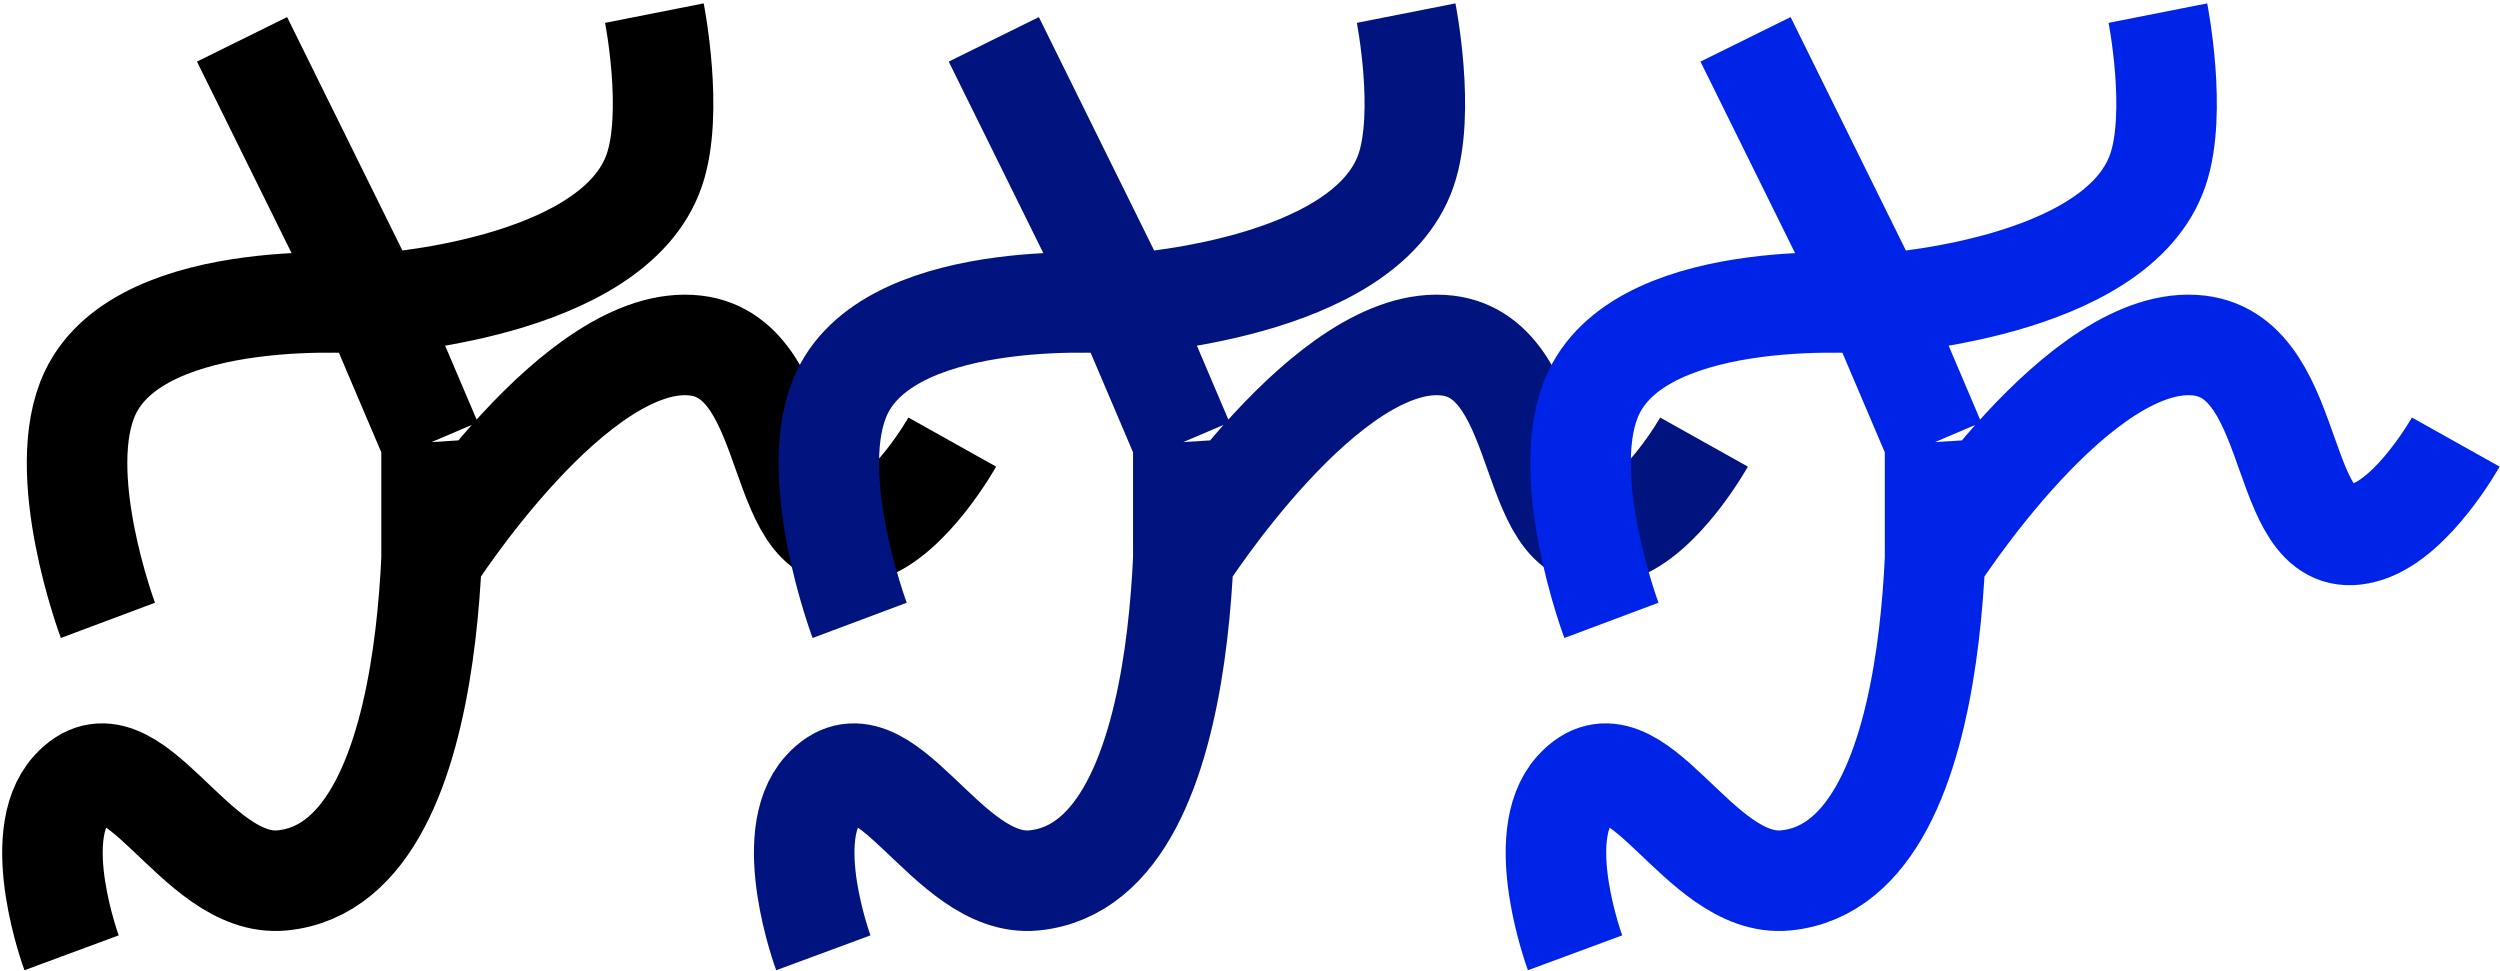
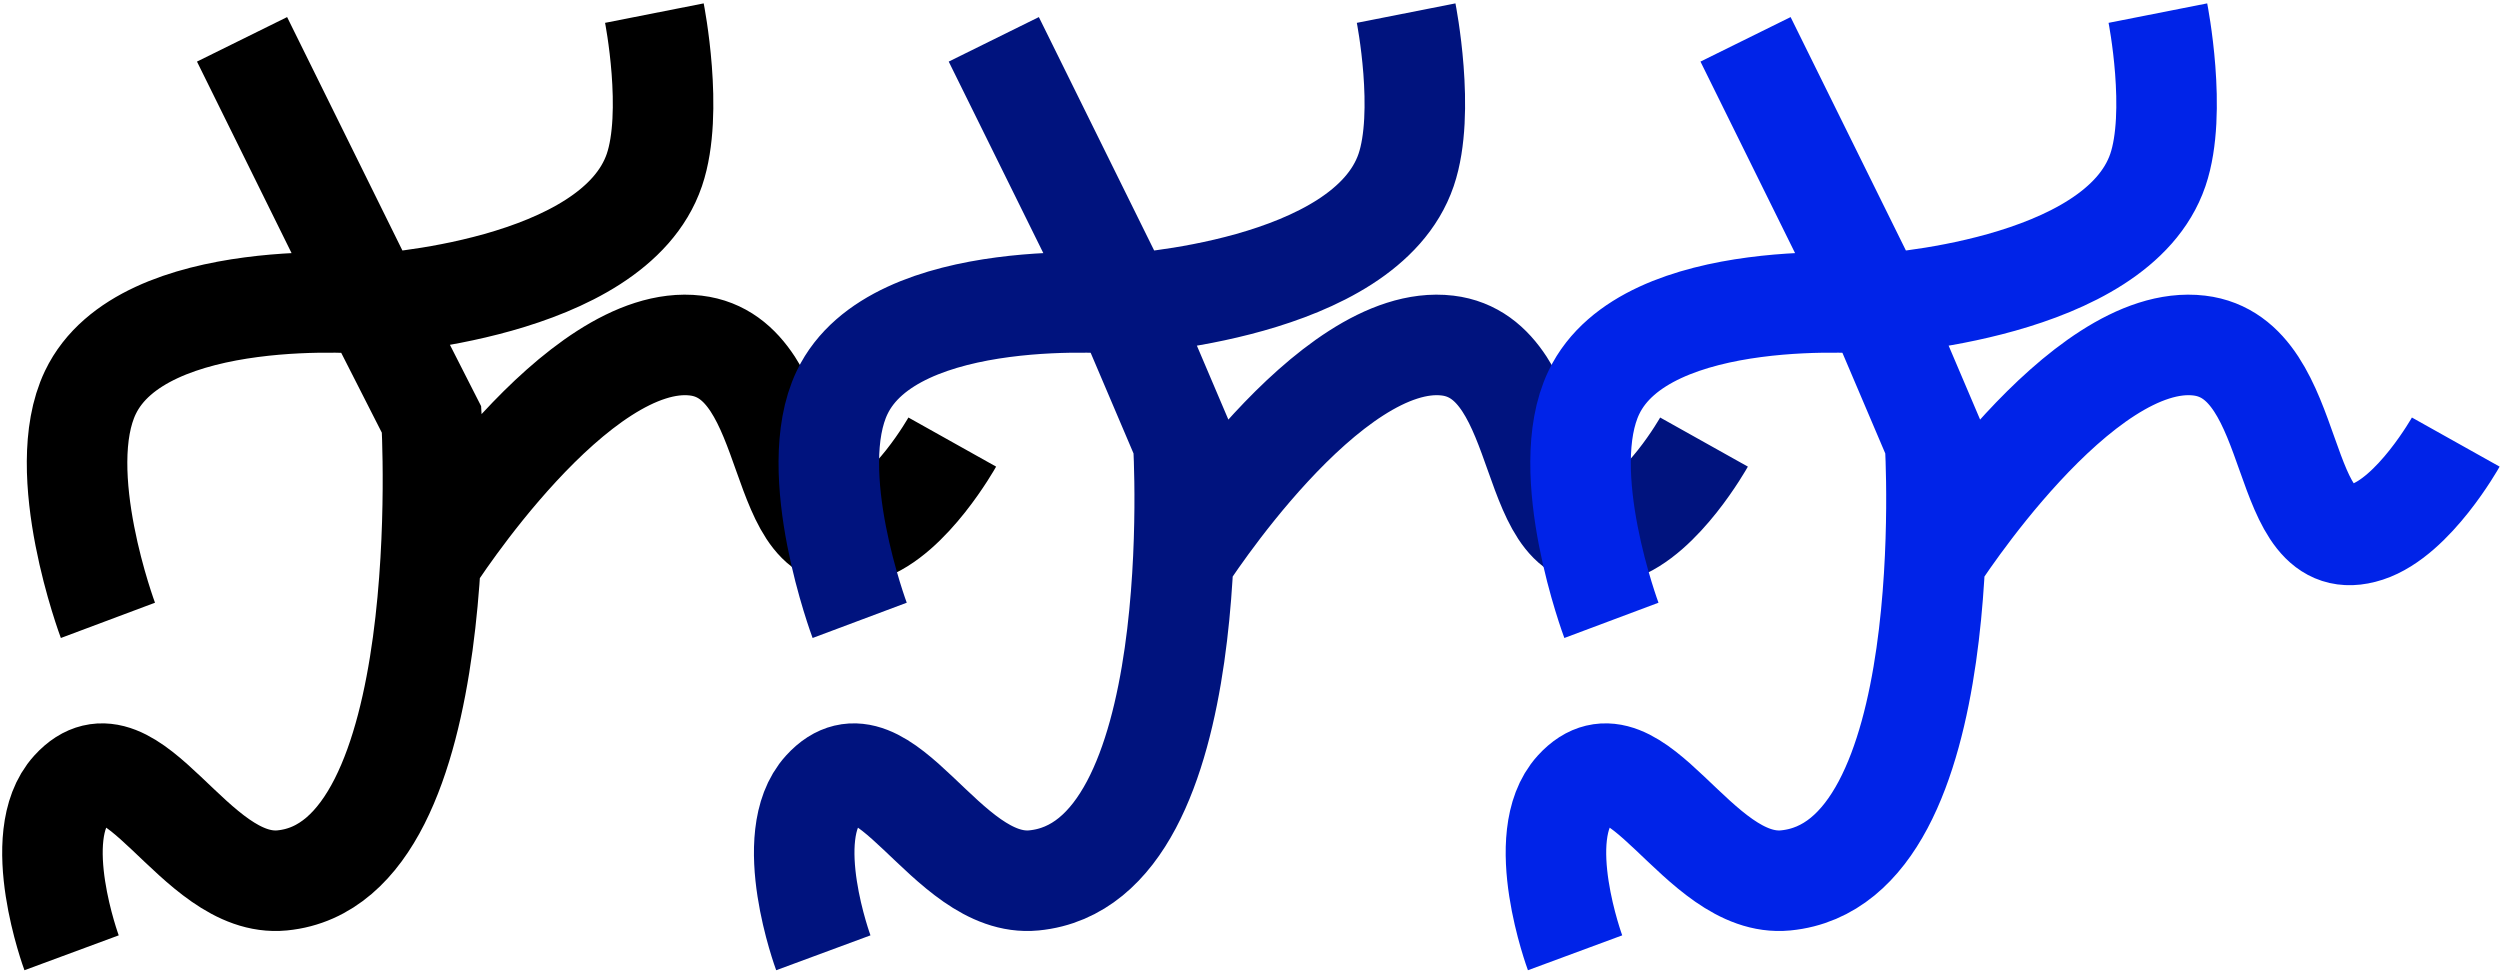
<svg xmlns="http://www.w3.org/2000/svg" width="572" height="222" viewBox="0 0 572 222" fill="none">
-   <path d="M16.378 218C16.378 218 6.528 191.376 16.378 180.582C30.196 165.438 44.34 203.39 64.554 201.438C104.768 197.554 98.741 101.146 98.741 101.146M98.741 101.146V128.136C98.741 128.136 132.048 75.824 159.186 79.063C183.005 81.906 176.302 128.639 197.613 121.695C208.329 118.203 217.878 101.146 217.878 101.146M98.741 101.146L85.29 69.555M55.379 9L85.29 69.555M85.29 69.555C85.29 69.555 140.298 66.563 149.723 38.884C154.207 25.717 149.723 3 149.723 3M85.29 69.555C85.29 69.555 32.666 64.769 20.679 89.797C11.97 107.981 24.694 141.937 24.694 141.937" stroke="black" stroke-width="23" />
-   <path d="M188.378 218C188.378 218 178.528 191.376 188.378 180.582C202.196 165.438 216.339 203.39 236.554 201.438C276.768 197.554 270.741 101.146 270.741 101.146M270.741 101.146V128.136C270.741 128.136 304.048 75.824 331.186 79.063C355.005 81.906 348.302 128.639 369.613 121.695C380.329 118.203 389.878 101.146 389.878 101.146M270.741 101.146L257.29 69.555M227.379 9L257.29 69.555M257.29 69.555C257.29 69.555 312.298 66.563 321.723 38.884C326.207 25.717 321.723 3 321.723 3M257.29 69.555C257.29 69.555 204.667 64.769 192.679 89.797C183.97 107.981 196.694 141.937 196.694 141.937" stroke="#00137E" stroke-width="23" />
-   <path d="M360.378 218C360.378 218 350.528 191.376 360.378 180.582C374.196 165.438 388.339 203.39 408.554 201.438C448.768 197.554 442.741 101.146 442.741 101.146M442.741 101.146V128.136C442.741 128.136 476.048 75.824 503.186 79.063C527.005 81.906 520.302 128.639 541.613 121.695C552.329 118.203 561.878 101.146 561.878 101.146M442.741 101.146L429.29 69.555M399.379 9L429.29 69.555M429.29 69.555C429.29 69.555 484.298 66.563 493.723 38.884C498.207 25.717 493.723 3 493.723 3M429.29 69.555C429.29 69.555 376.667 64.769 364.679 89.797C355.97 107.981 368.694 141.937 368.694 141.937" stroke="#0023E8" stroke-width="23" />
+   <path d="M16.378 218C16.378 218 6.528 191.376 16.378 180.582C30.196 165.438 44.34 203.39 64.554 201.438C104.768 197.554 98.741 96 98.741 96L85.29 69.555M98.741 128.136C98.741 128.136 132.048 75.824 159.186 79.063C183.005 81.906 176.302 128.639 197.613 121.695C208.329 118.203 217.878 101.146 217.878 101.146M55.379 9L85.29 69.555M85.29 69.555C85.29 69.555 140.298 66.563 149.723 38.884C154.207 25.717 149.723 3 149.723 3M85.29 69.555C85.29 69.555 32.666 64.769 20.679 89.797C11.97 107.981 24.694 141.937 24.694 141.937" stroke="black" stroke-width="23" />
+   <path d="M188.378 218C188.378 218 178.528 191.376 188.378 180.582C202.196 165.438 216.339 203.39 236.554 201.438C276.768 197.554 270.741 101.146 270.741 101.146L257.29 69.555M270.741 128.136C270.741 128.136 304.048 75.824 331.186 79.063C355.005 81.906 348.302 128.639 369.613 121.695C380.329 118.203 389.878 101.146 389.878 101.146M227.379 9L257.29 69.555M257.29 69.555C257.29 69.555 312.298 66.563 321.723 38.884C326.207 25.717 321.723 3 321.723 3M257.29 69.555C257.29 69.555 204.667 64.769 192.679 89.797C183.97 107.981 196.694 141.937 196.694 141.937" stroke="#00137E" stroke-width="23" />
+   <path d="M360.378 218C360.378 218 350.528 191.376 360.378 180.582C374.196 165.438 388.339 203.39 408.554 201.438C448.768 197.554 442.741 101.146 442.741 101.146L429.29 69.555M442.741 128.136C442.741 128.136 476.048 75.824 503.186 79.063C527.005 81.906 520.302 128.639 541.613 121.695C552.329 118.203 561.878 101.146 561.878 101.146M399.379 9L429.29 69.555M429.29 69.555C429.29 69.555 484.298 66.563 493.723 38.884C498.207 25.717 493.723 3 493.723 3M429.29 69.555C429.29 69.555 376.667 64.769 364.679 89.797C355.97 107.981 368.694 141.937 368.694 141.937" stroke="#0023E8" stroke-width="23" />
</svg>
